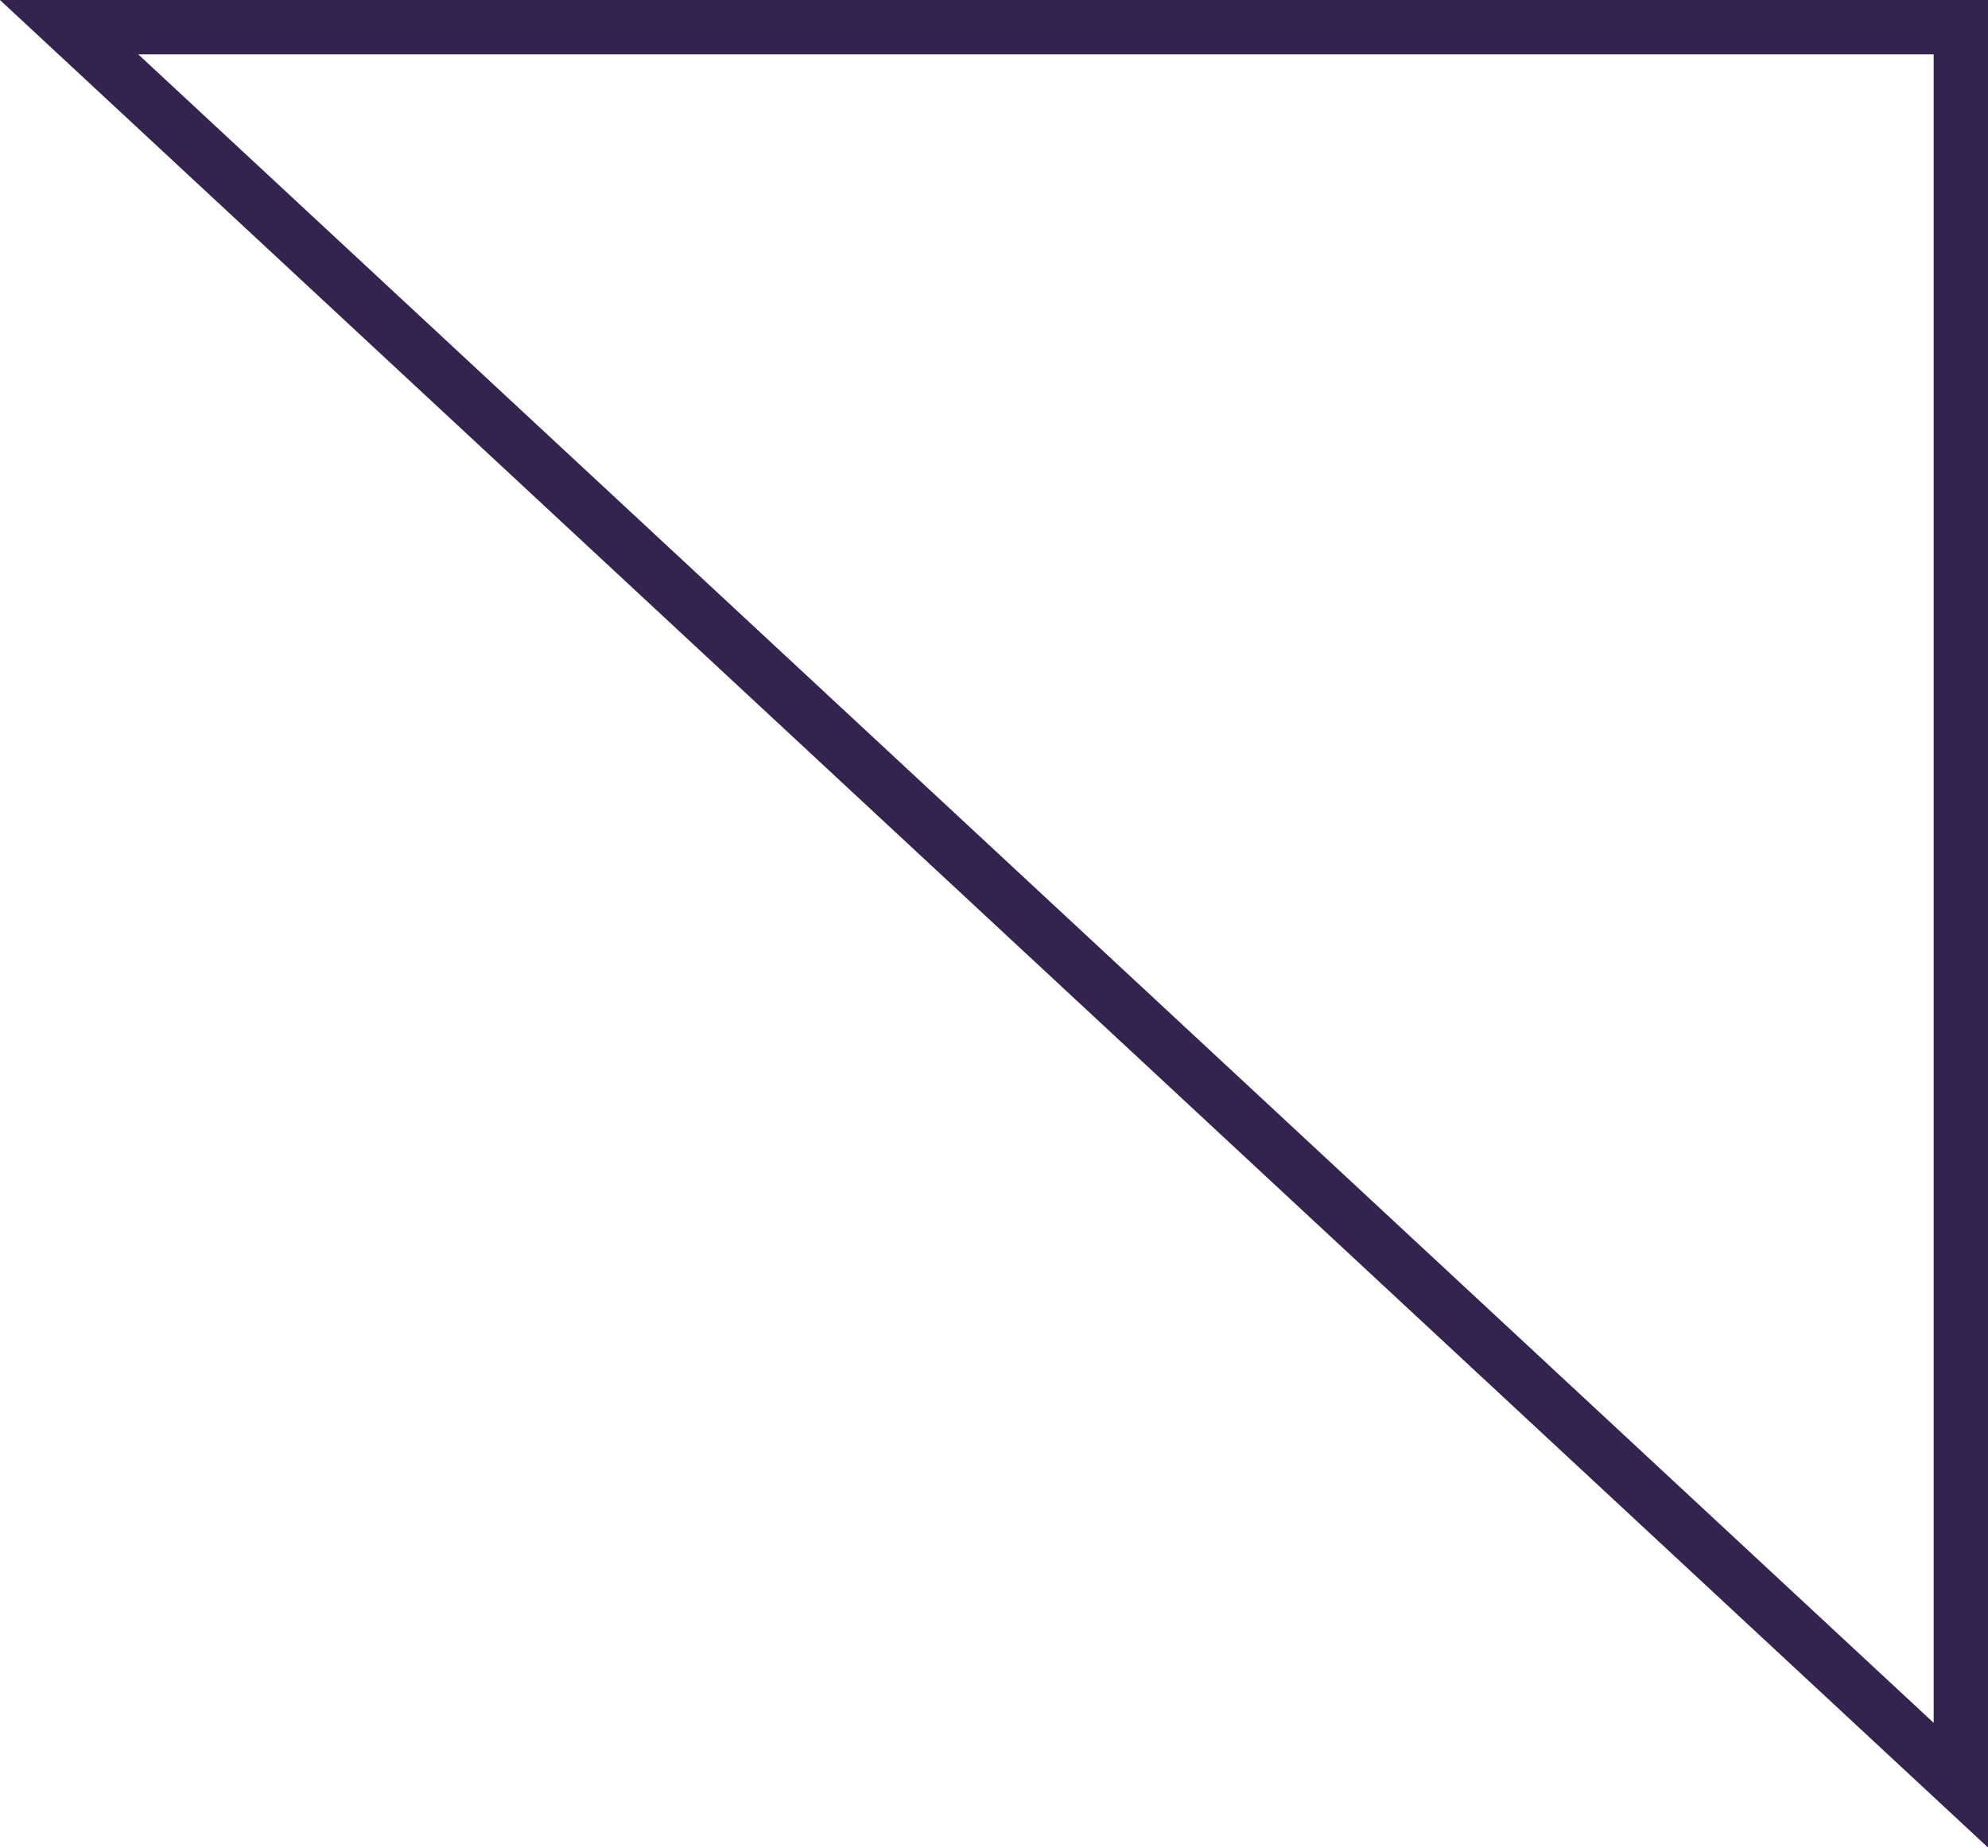
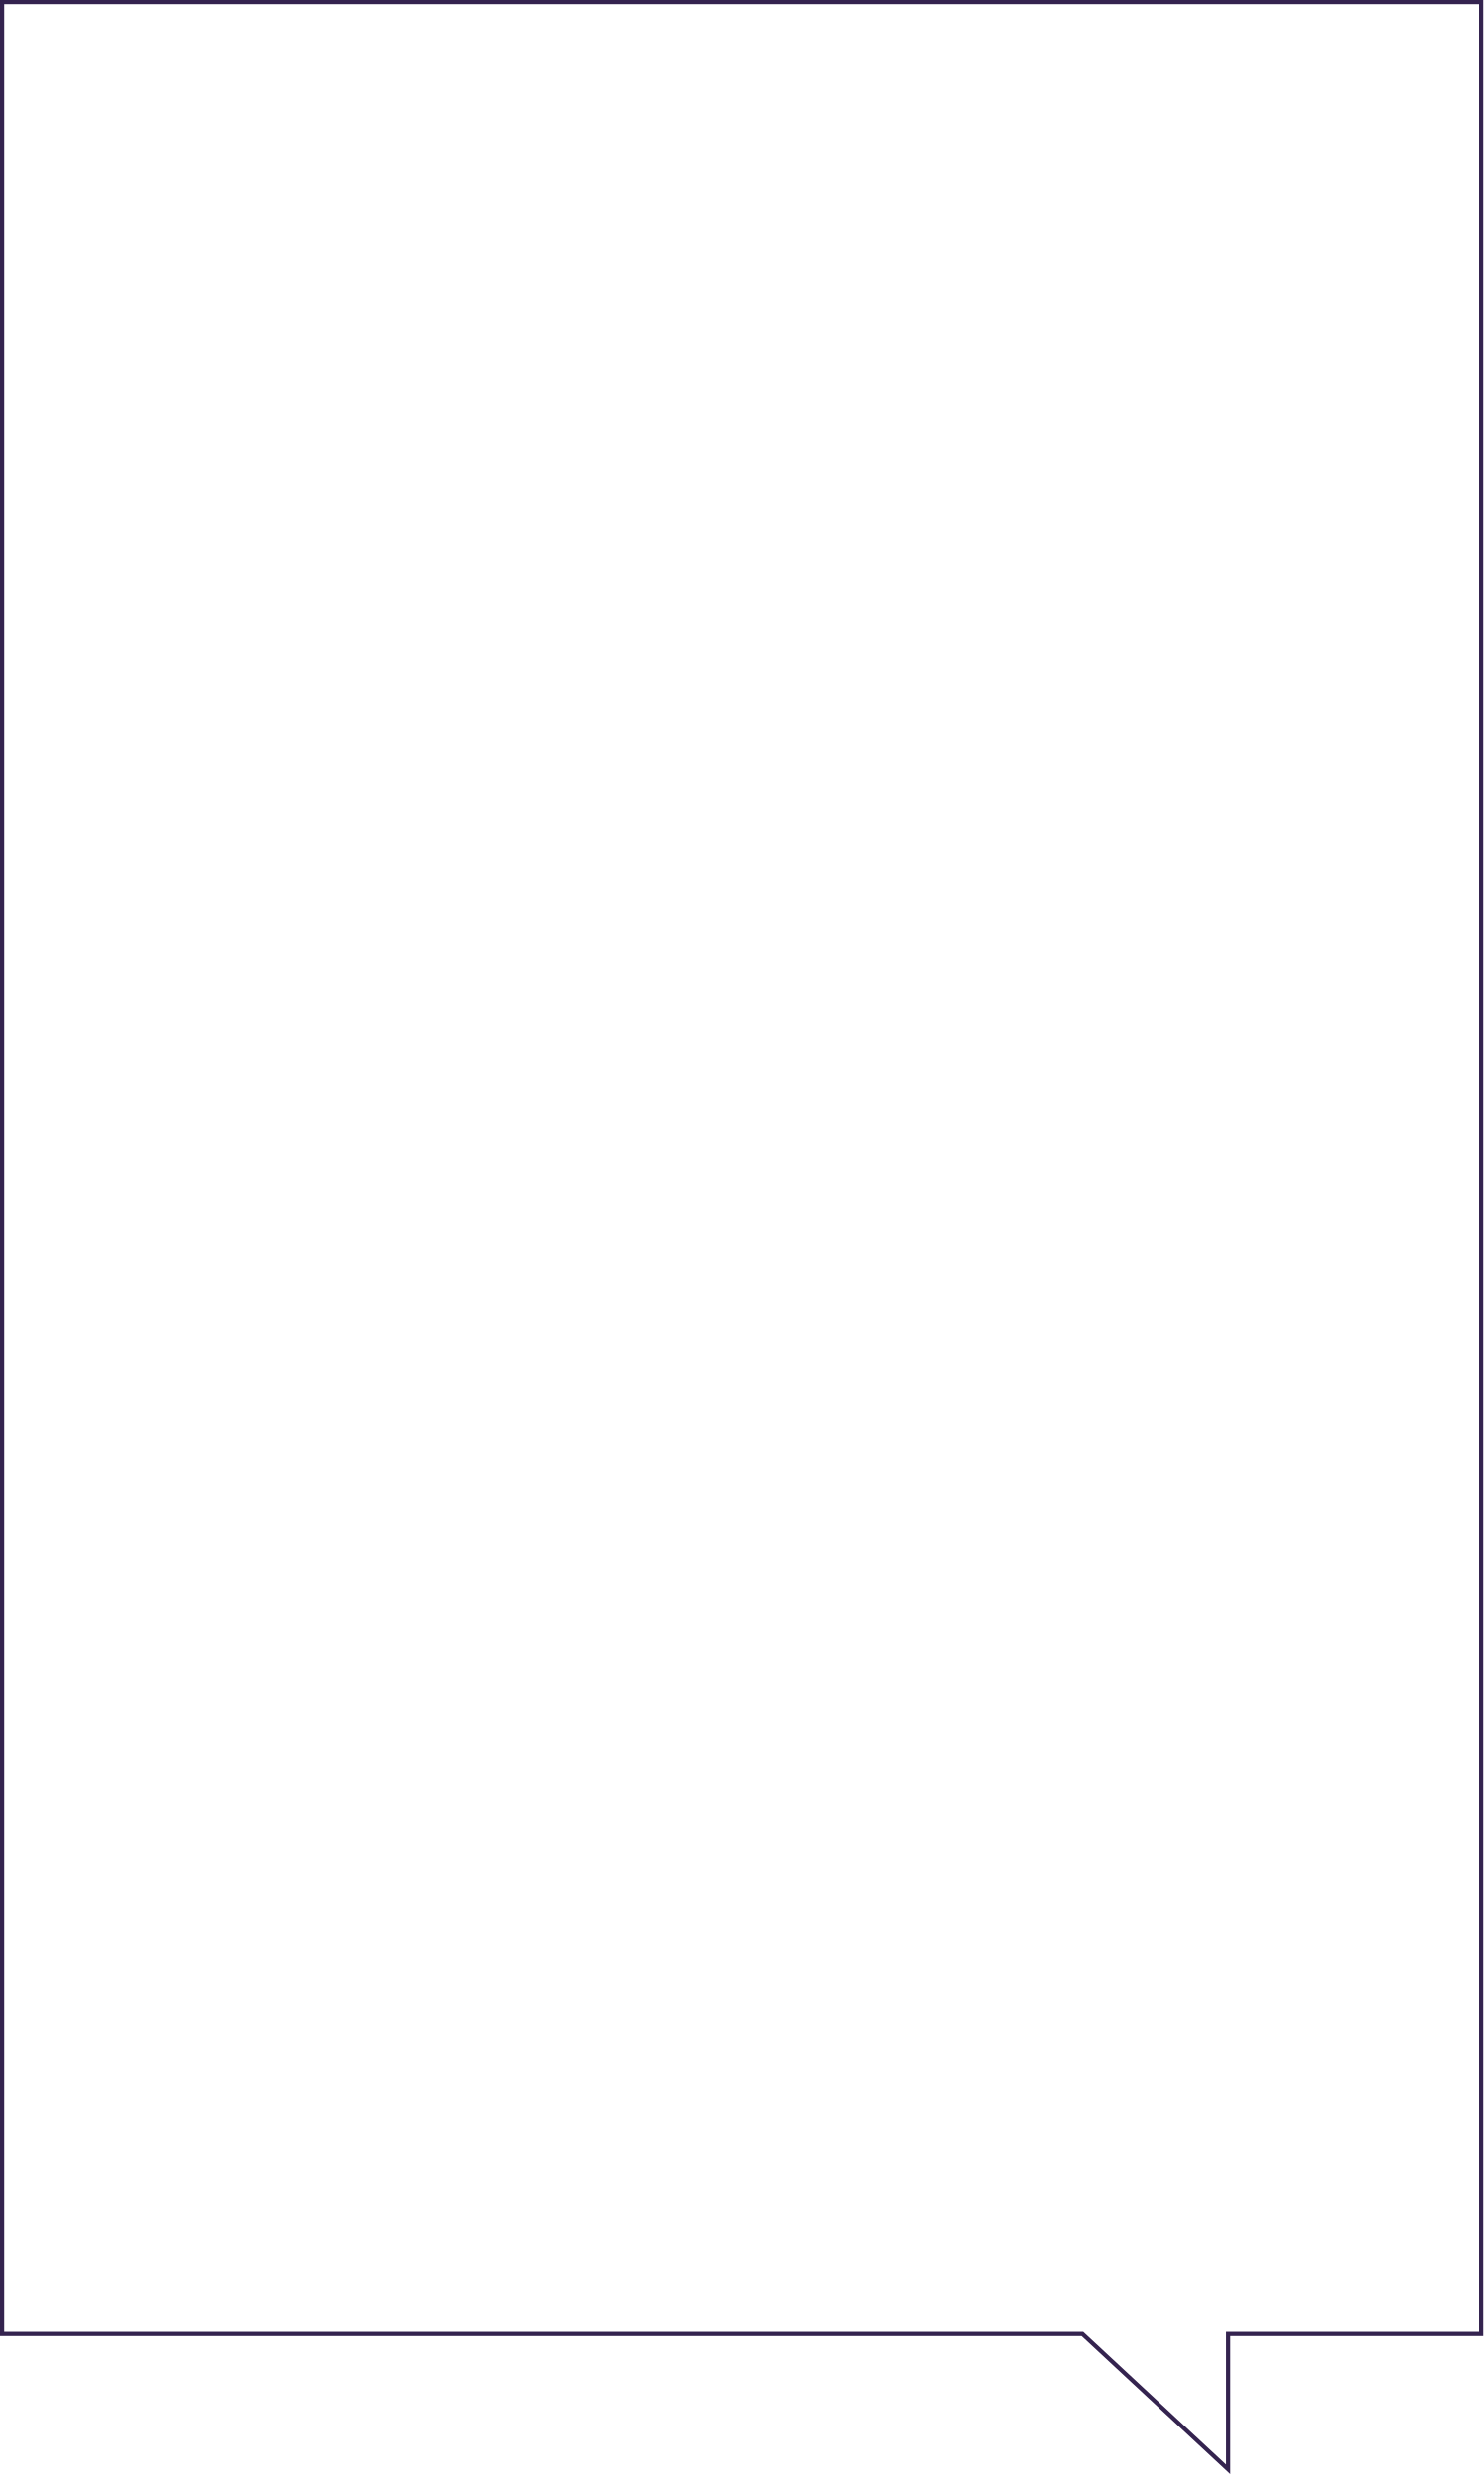
- <svg xmlns="http://www.w3.org/2000/svg" width="36.597" height="34.011" viewBox="0 0 36.597 34.011">
-   <path id="Pfad_5133" data-name="Pfad 5133" d="M1213.863,371.891v32.364h34.825Z" transform="translate(1249.96 404.755) rotate(180)" fill="none" stroke="#34234f" strokeWidth="1" />
+ <svg xmlns="http://www.w3.org/2000/svg" width="355.489" height="592.789" viewBox="0 0 355.489 592.789">
+   <path id="Pfad_5133" data-name="Pfad 5133" d="M1213.863,371.891v32.364h-60.69V963.033h354.489V404.255H1248.688Z" transform="translate(1508.162 963.533) rotate(180)" fill="none" stroke="#34234f" stroke-width="1" />
</svg>
